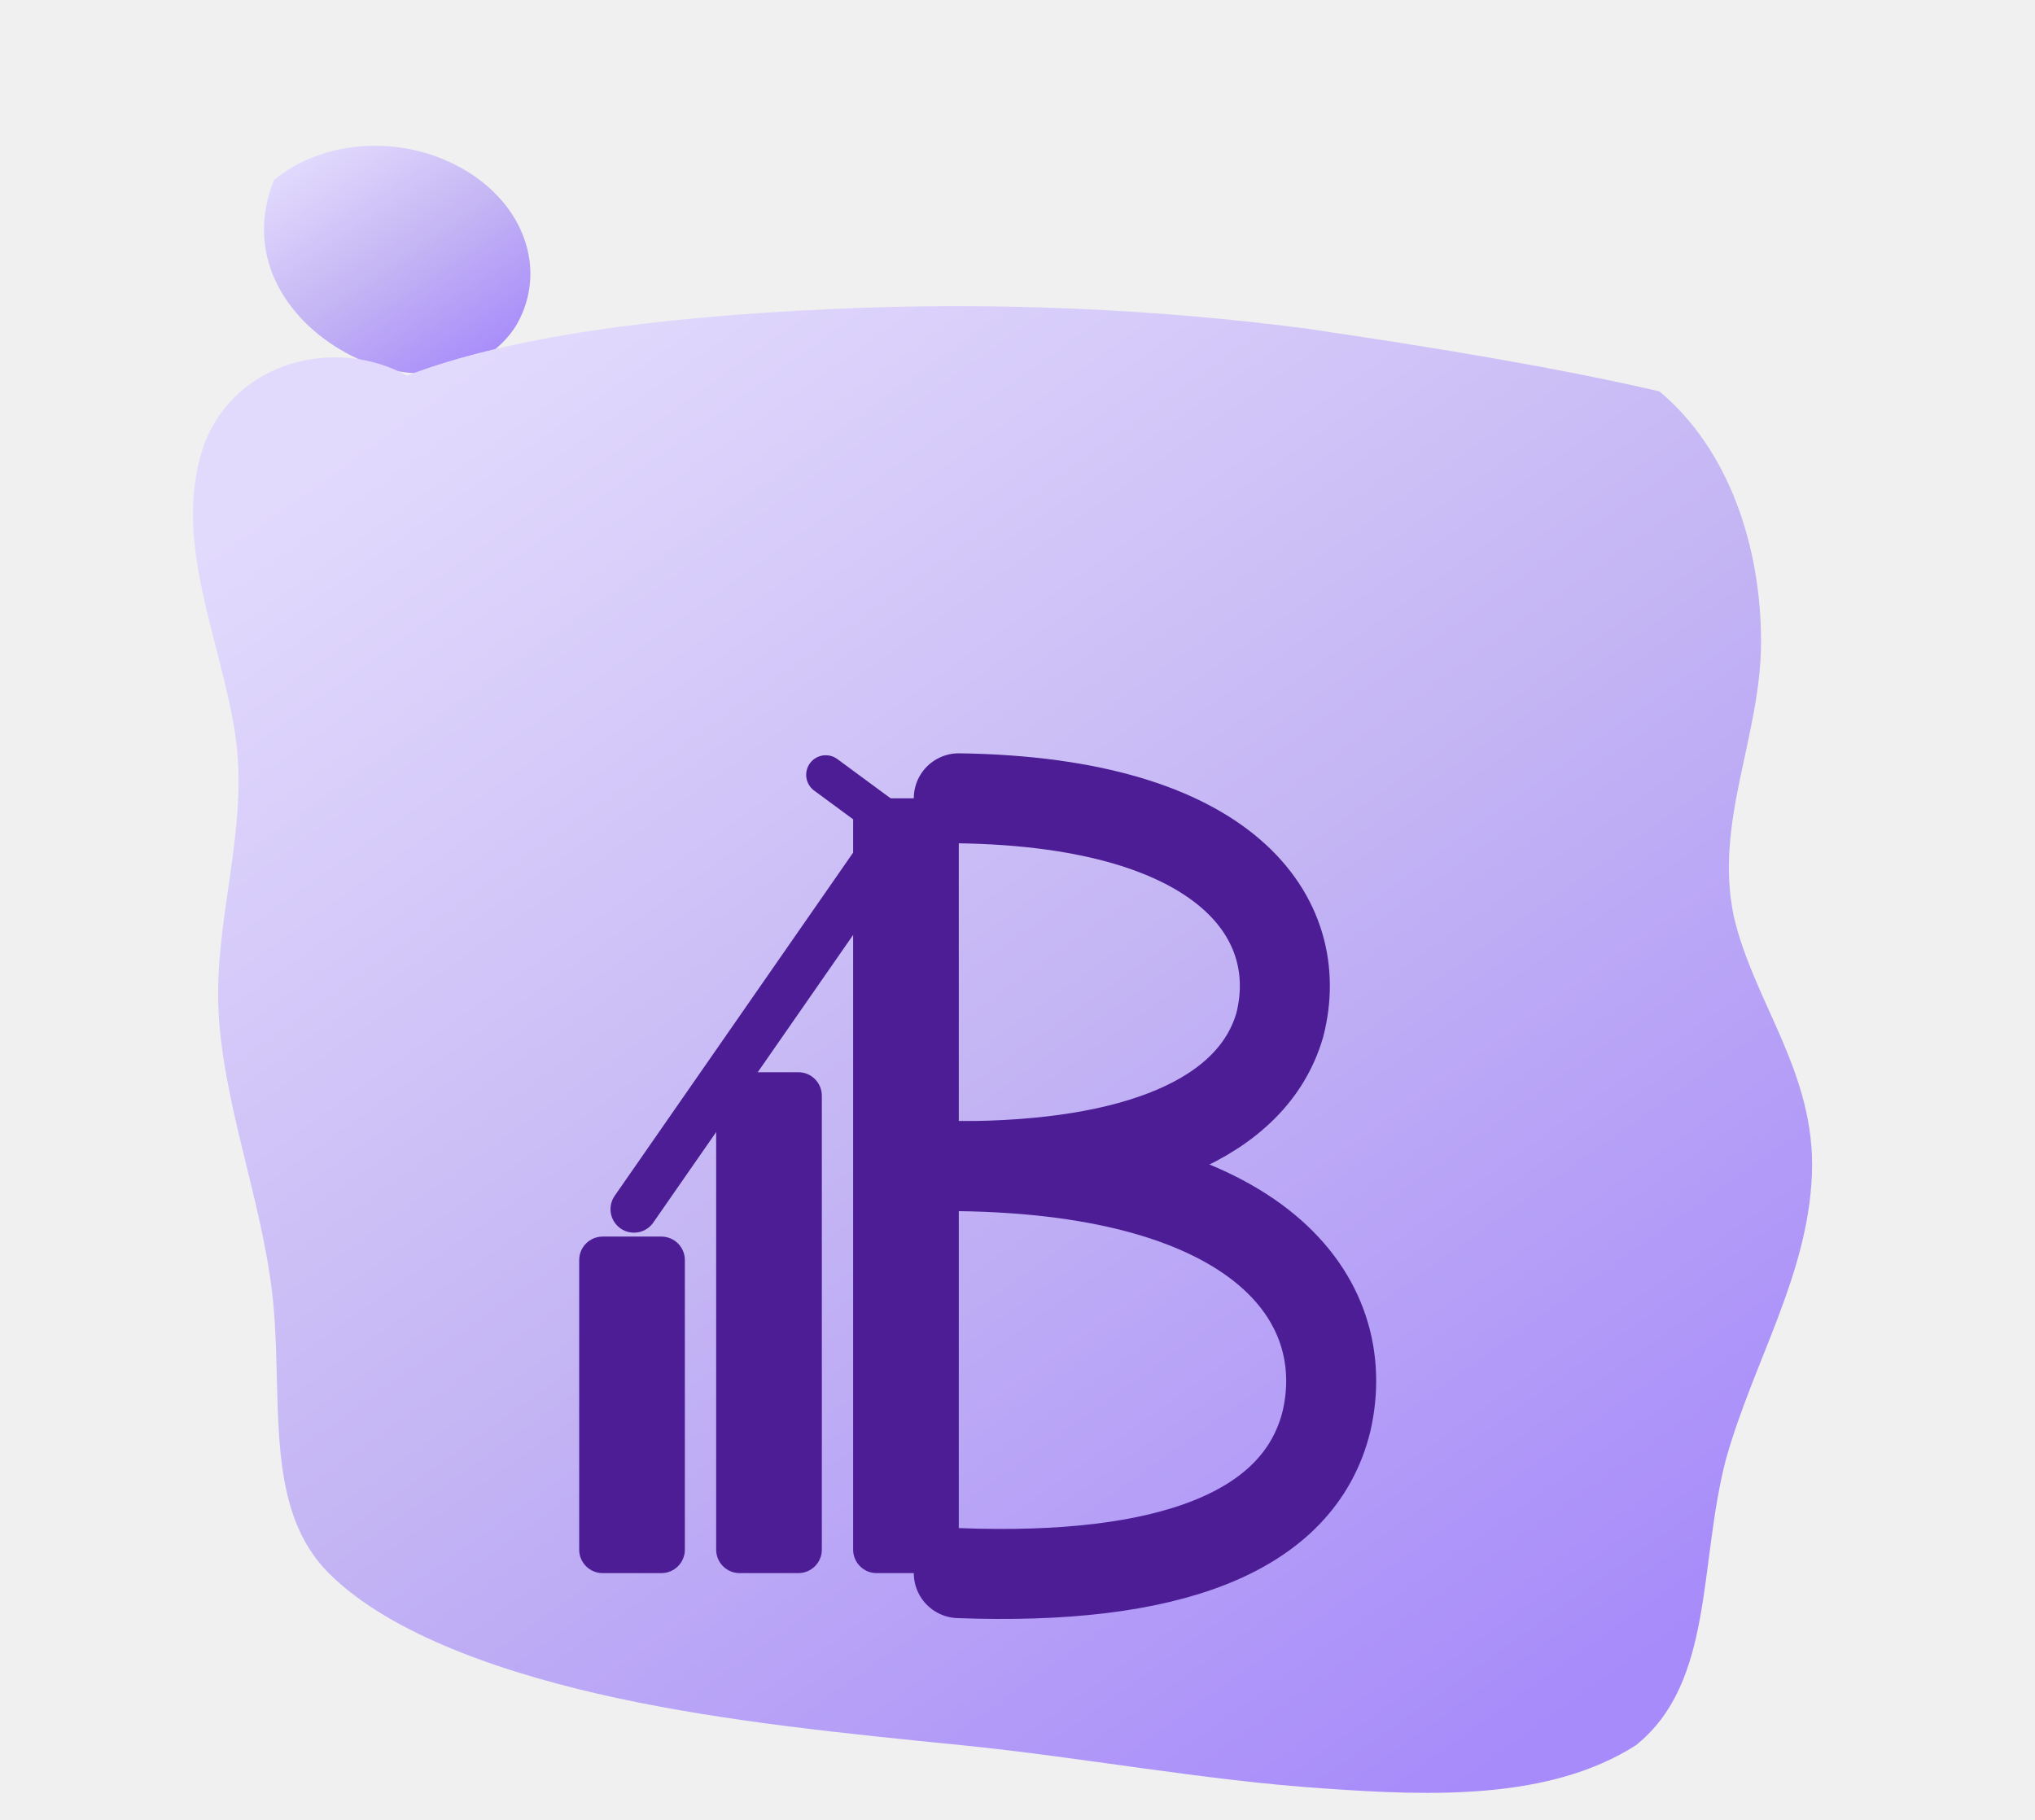
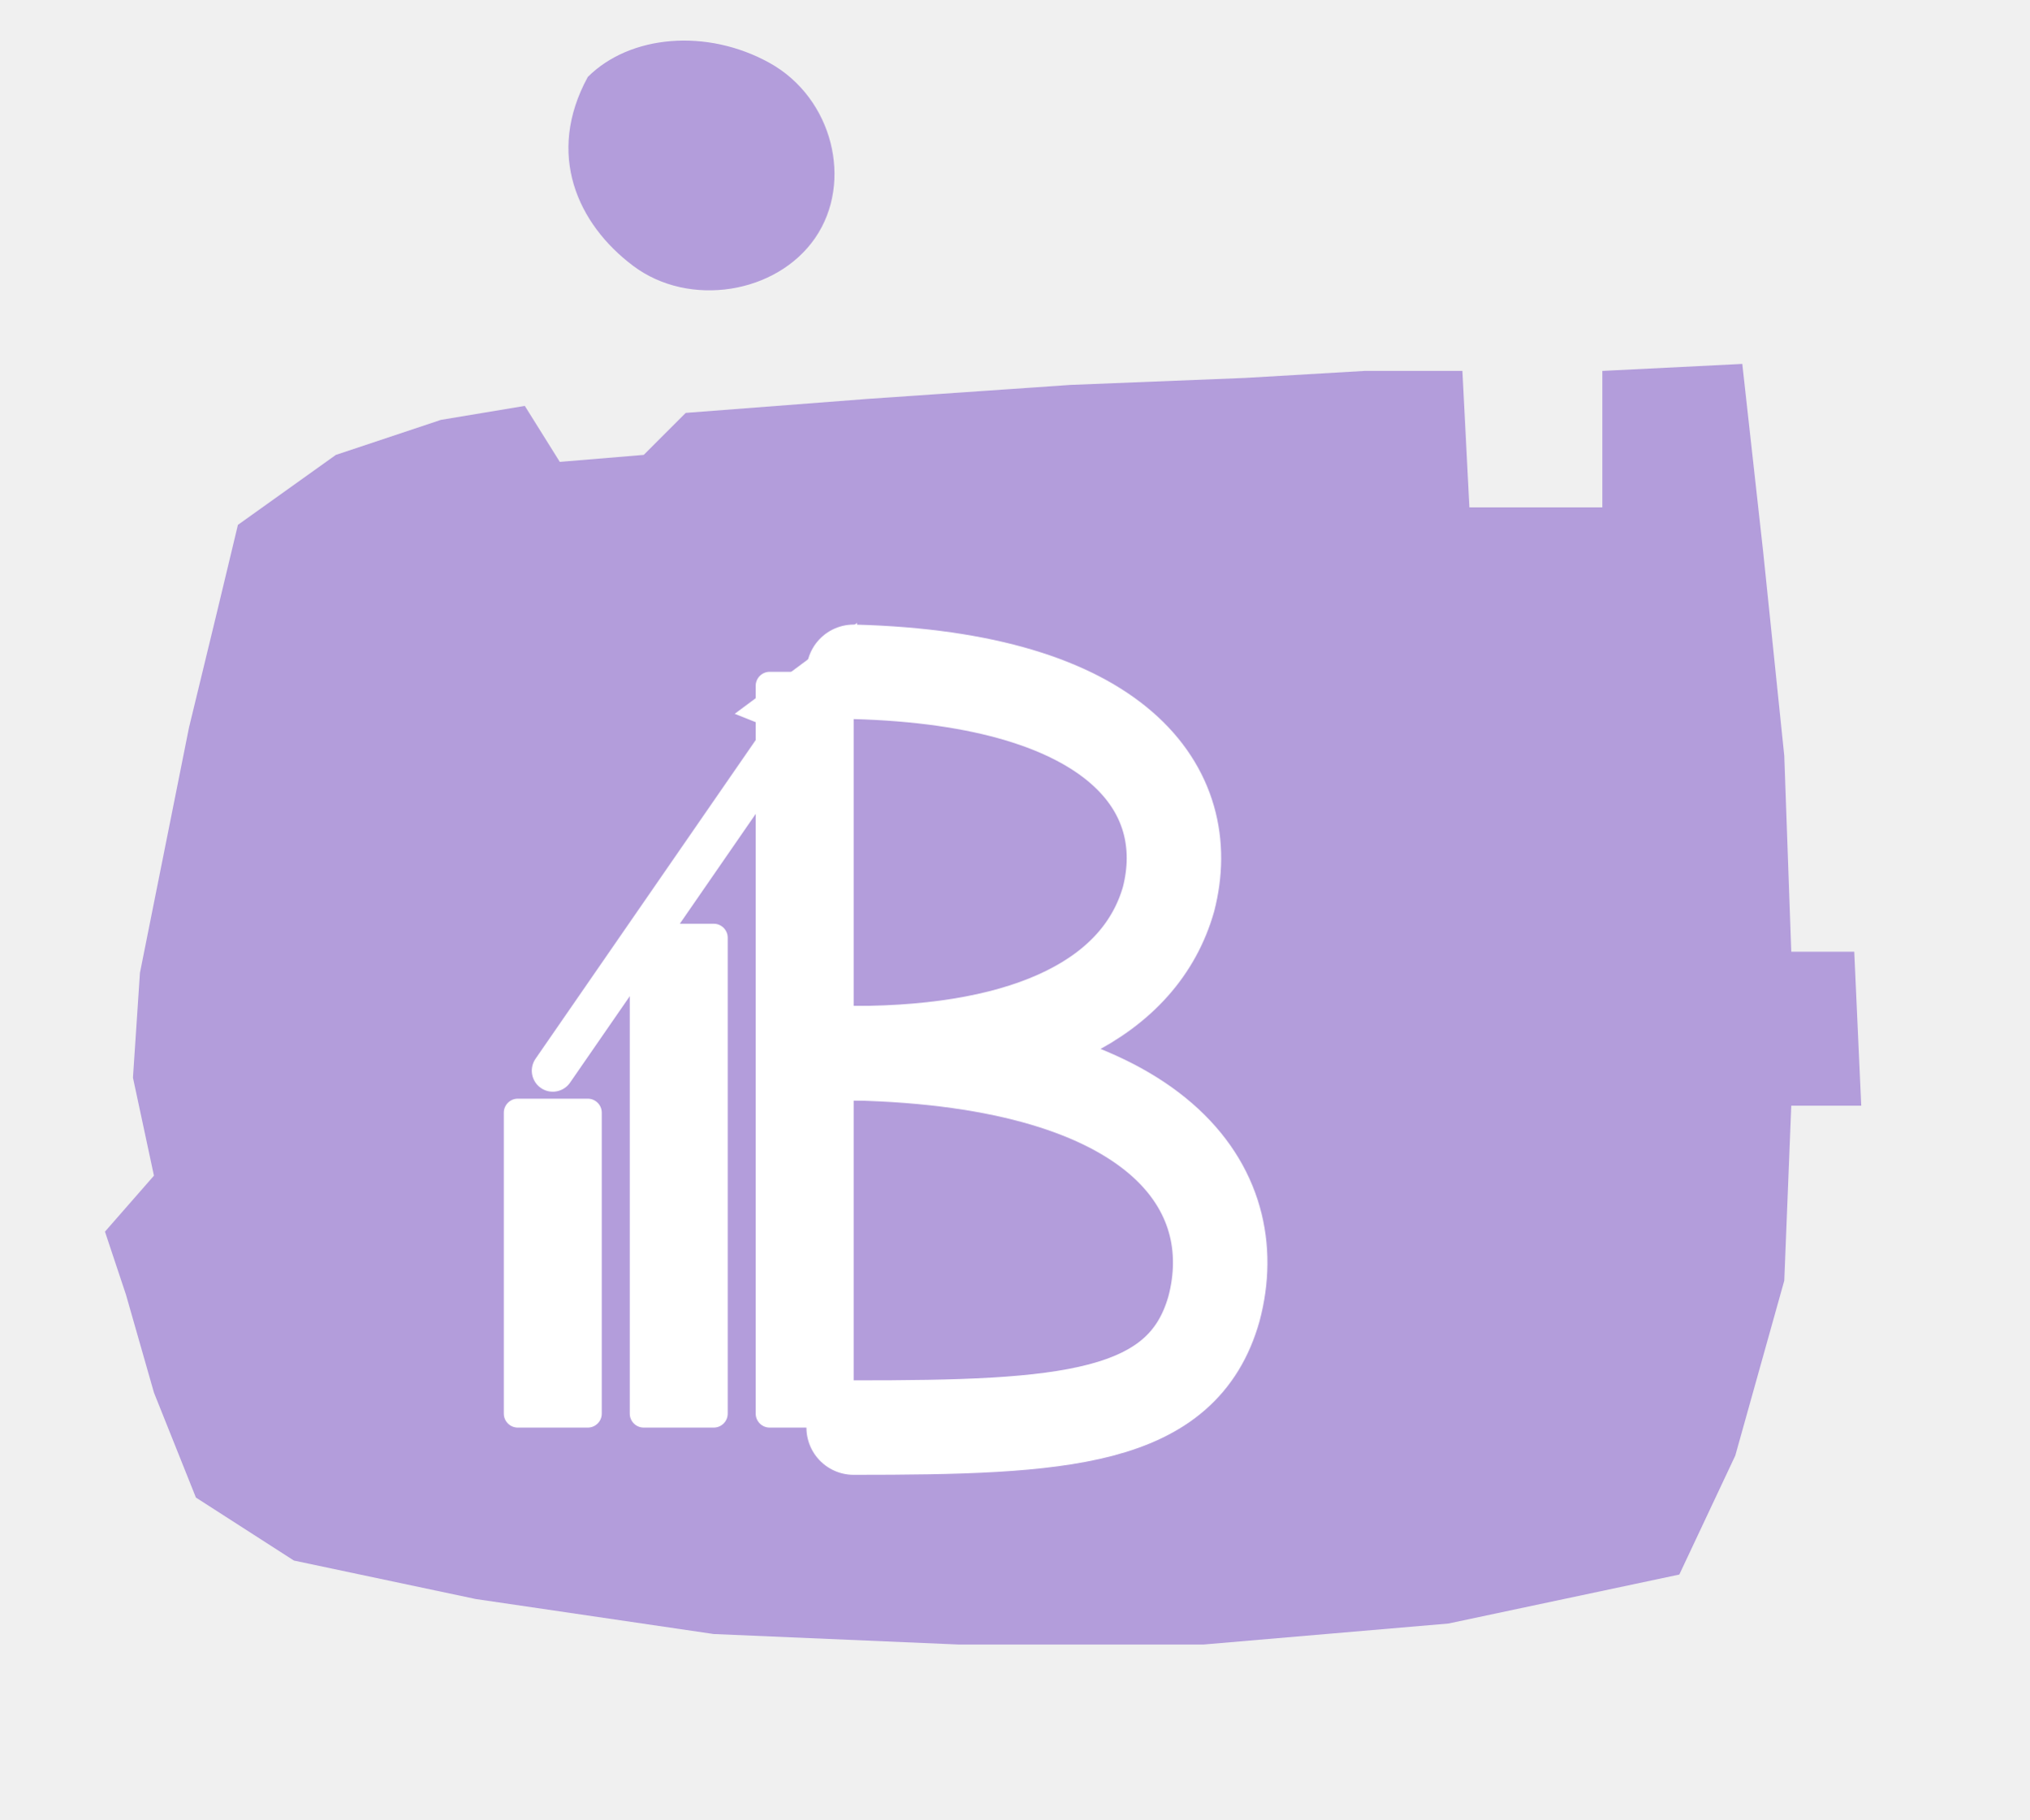
- <svg xmlns="http://www.w3.org/2000/svg" viewBox="0 0 520 465" width="100%" height="100%">
-   <defs>
-     <linearGradient id="mapGrad" x1="15%" y1="5%" x2="85%" y2="95%">
-       <stop offset="0%" stop-color="#e2dafd" />
-       <stop offset="50%" stop-color="#c4b5f4" />
-       <stop offset="100%" stop-color="#a78bfa" />
-     </linearGradient>
-   </defs>
-   <path d="M 70,46            C 82,36 102,34 118,43            C 134,52 140,69 132,83            C 124,96 106,99 90,91            C 74,83 62,66 70,46 Z" fill="url(#mapGrad)" />
-   <path d="     M 104,96     C 130,86 168,81 212,79     C 254,77 296,79 334,84     C 368,89 398,94 424,100     C 442,115 450,140 450,164     C 450,188 438,210 443,234     C 448,256 464,274 463,300     C 462,326 448,348 441,373     C 434,400 438,430 418,446     C 396,460 366,459 338,457     C 308,455 276,449 246,446     C 216,443 186,440 158,434     C 130,428 100,418 84,402     C 68,386 72,360 70,335     C 68,310 58,286 56,261     C 54,236 64,212 60,187     C 56,162 44,138 52,114     C 60,92 86,86 104,96 Z   " fill="url(#mapGrad)" />
-   <rect x="148" y="316" width="27" height="86" rx="6" fill="#4c1d95" />
-   <rect x="183" y="274" width="27" height="128" rx="6" fill="#4c1d95" />
-   <rect x="218" y="204" width="27" height="198" rx="6" fill="#4c1d95" />
-   <line x1="162" y1="309" x2="228" y2="214" stroke="#4c1d95" stroke-width="12" stroke-linecap="round" />
-   <polyline points="211,198 230,212 217,230" stroke="#4c1d95" stroke-width="10" stroke-linecap="round" stroke-linejoin="round" fill="none" />
-   <path d="M 245,204            C 314,205 334,235 327,262            C 320,286 290,298 245,298" stroke="#4c1d95" stroke-width="23" fill="none" stroke-linecap="round" stroke-linejoin="round" />
-   <path d="M 245,298            C 322,299 346,332 339,363            C 332,392 298,404 245,402" stroke="#4c1d95" stroke-width="23" fill="none" stroke-linecap="round" stroke-linejoin="round" />
+ <svg xmlns="http://www.w3.org/2000/svg" viewBox="0 0 580 520">
+   <path d="M 168,22            C 180,10 202,8 220,18            C 238,28 244,52 233,68            C 222,84 197,88 181,76            C 165,64 156,44 168,22 Z" fill="#b39ddb" />
+   <path d="     M 68,150     L 96,130  L 126,120  L 150,116     L 160,132  L 184,130     L 196,118  L 248,114  L 306,110     L 356,108  L 390,106     L 418,106  L 420,145  L 458,145  L 458,106     L 498,104     L 504,158  L 510,216  L 512,272     L 530,272  L 532,316  L 512,316     L 510,366  L 496,416  L 480,450     L 414,464  L 344,470  L 274,470     L 204,467  L 136,457  L 84,446  L 56,428     L 44,398     L 36,370  L 30,352  L 44,336     L 38,308  L 40,278  L 46,248     L 54,208  L 62,175  L 68,150 Z   " fill="#b39ddb" />
+   <rect x="144" y="314" width="28" height="94" rx="4" fill="#ffffff" />
+   <rect x="180" y="264" width="28" height="144" rx="4" fill="#ffffff" />
+   <rect x="216" y="192" width="28" height="216" rx="4" fill="#ffffff" />
+   <line x1="158" y1="306" x2="234" y2="196" stroke="#ffffff" stroke-width="12" stroke-linecap="round" />
+   <polygon points="245,178  240,216  210,204" fill="#ffffff" />
+   <path d="M 244,192            C 320,194  342,226  334,257            C 326,285  295,301  244,301" stroke="#ffffff" stroke-width="27" fill="none" stroke-linecap="round" stroke-linejoin="round" />
+   <path d="M 244,301            C 332,303  356,340  347,374            C 338,406  304,408  244,408" stroke="#ffffff" stroke-width="27" fill="none" stroke-linecap="round" stroke-linejoin="round" />
</svg>
